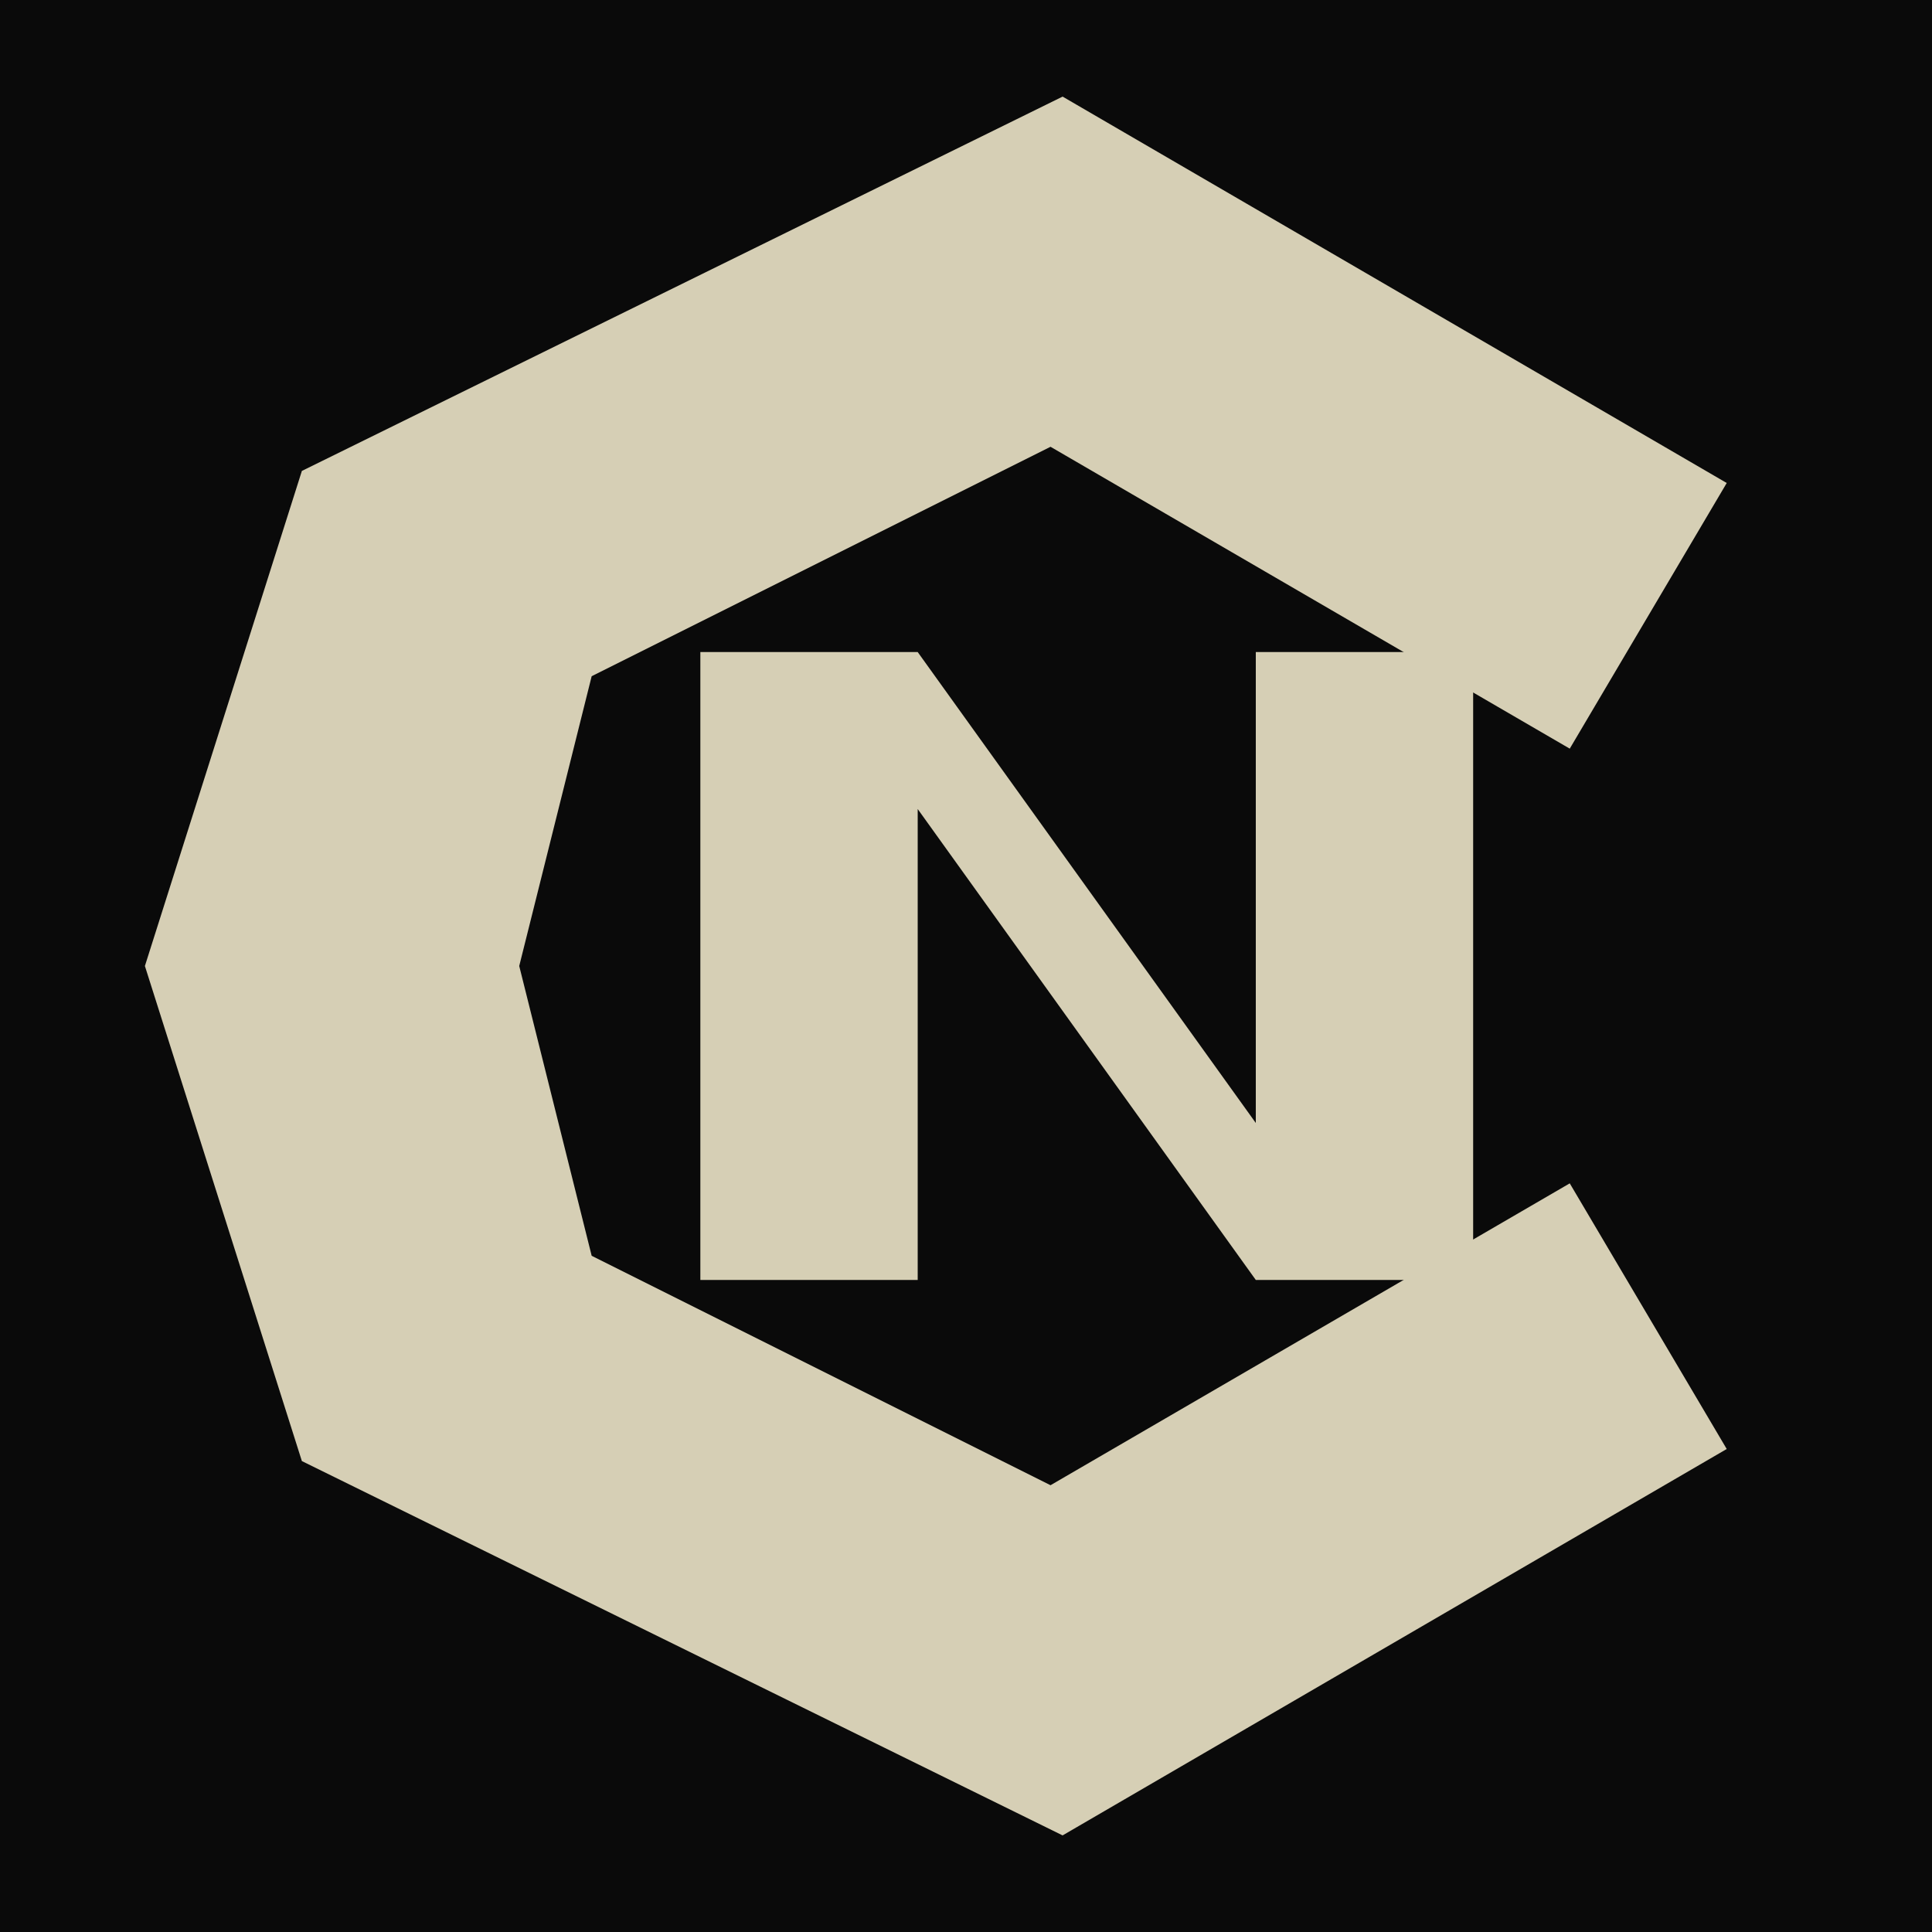
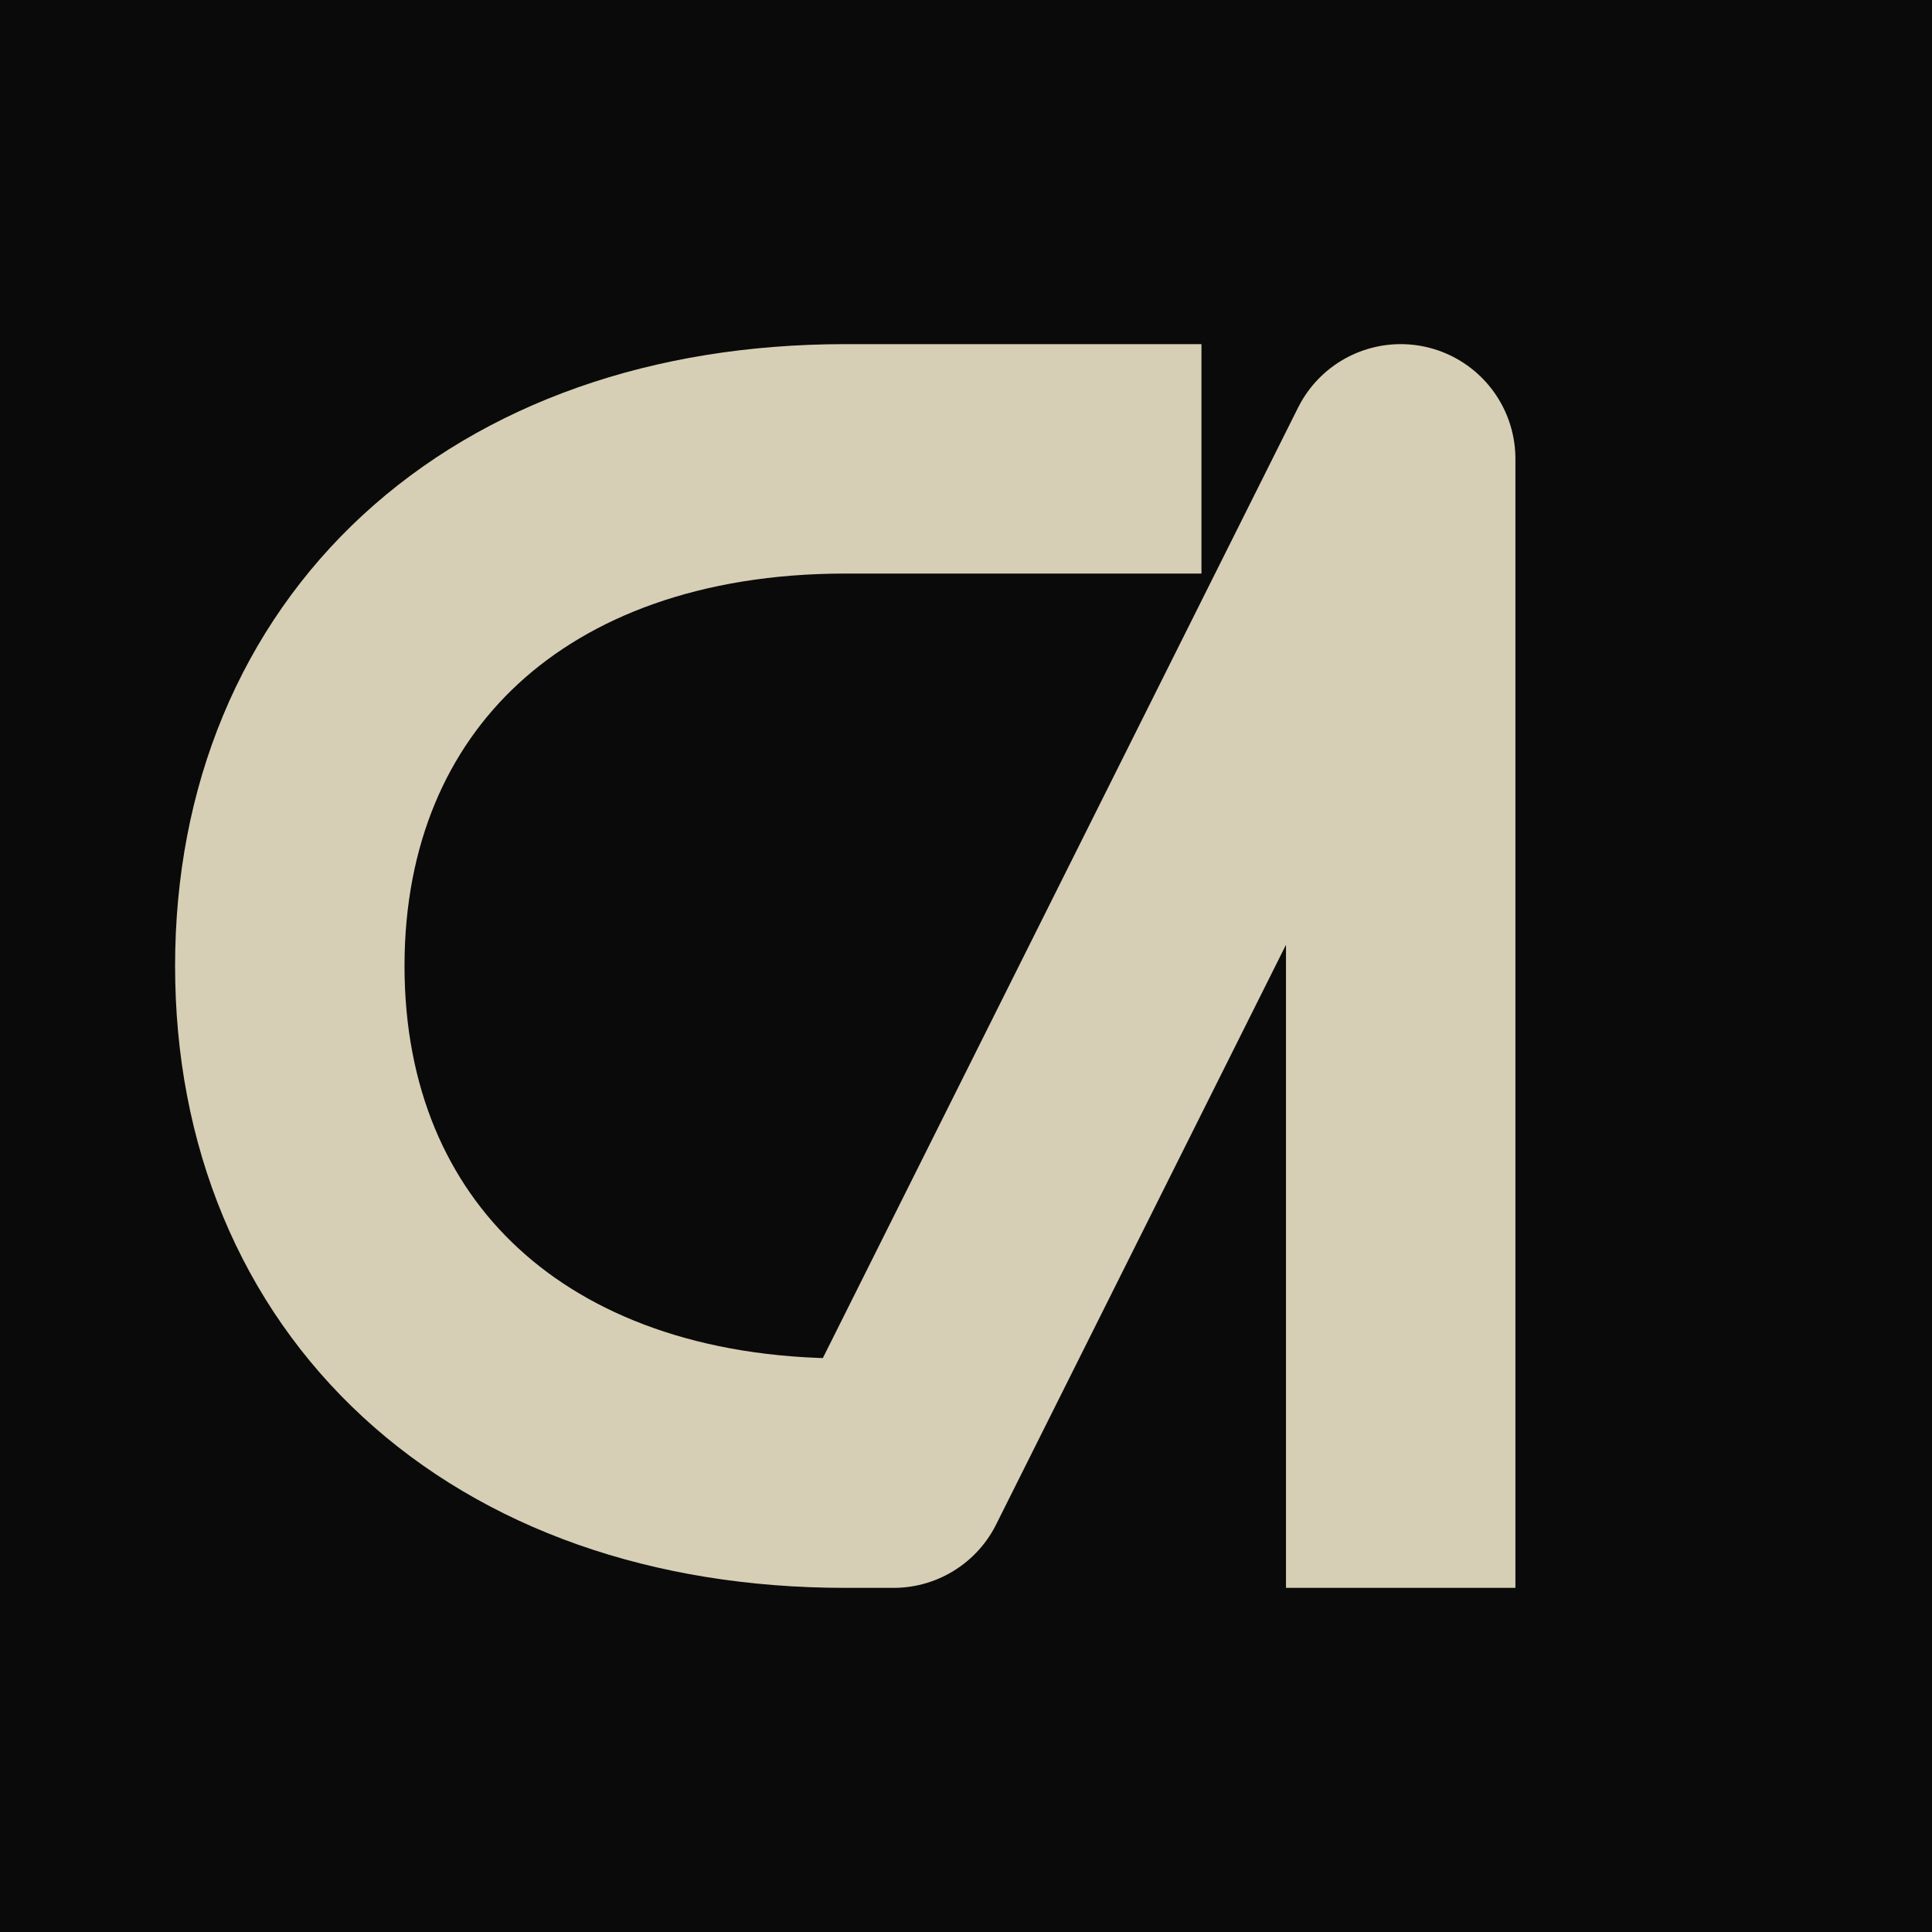
<svg xmlns="http://www.w3.org/2000/svg" viewBox="0 0 160 160" role="img" aria-label="Corenation CN logo">
  <rect width="160" height="160" fill="#0A0A0A" />
-   <g fill="#D6CFB5">
-     <path d="M143 40 88 8 25 39 12 80l13 41 63 31 55-32-13-22-43 25-38-19-6-24 6-24 38-19 43 25Z" />
-     <path d="M58 106V54h18l28 39V54h18v52h-18L76 67v39Z" />
-   </g>
+   <path d="M90 38H70C42 38 24 55 24 80s18 42 46 42h4l42-84v84" fill="none" stroke="#D6CFB5" stroke-width="19" stroke-linecap="square" stroke-linejoin="round" />
</svg>
